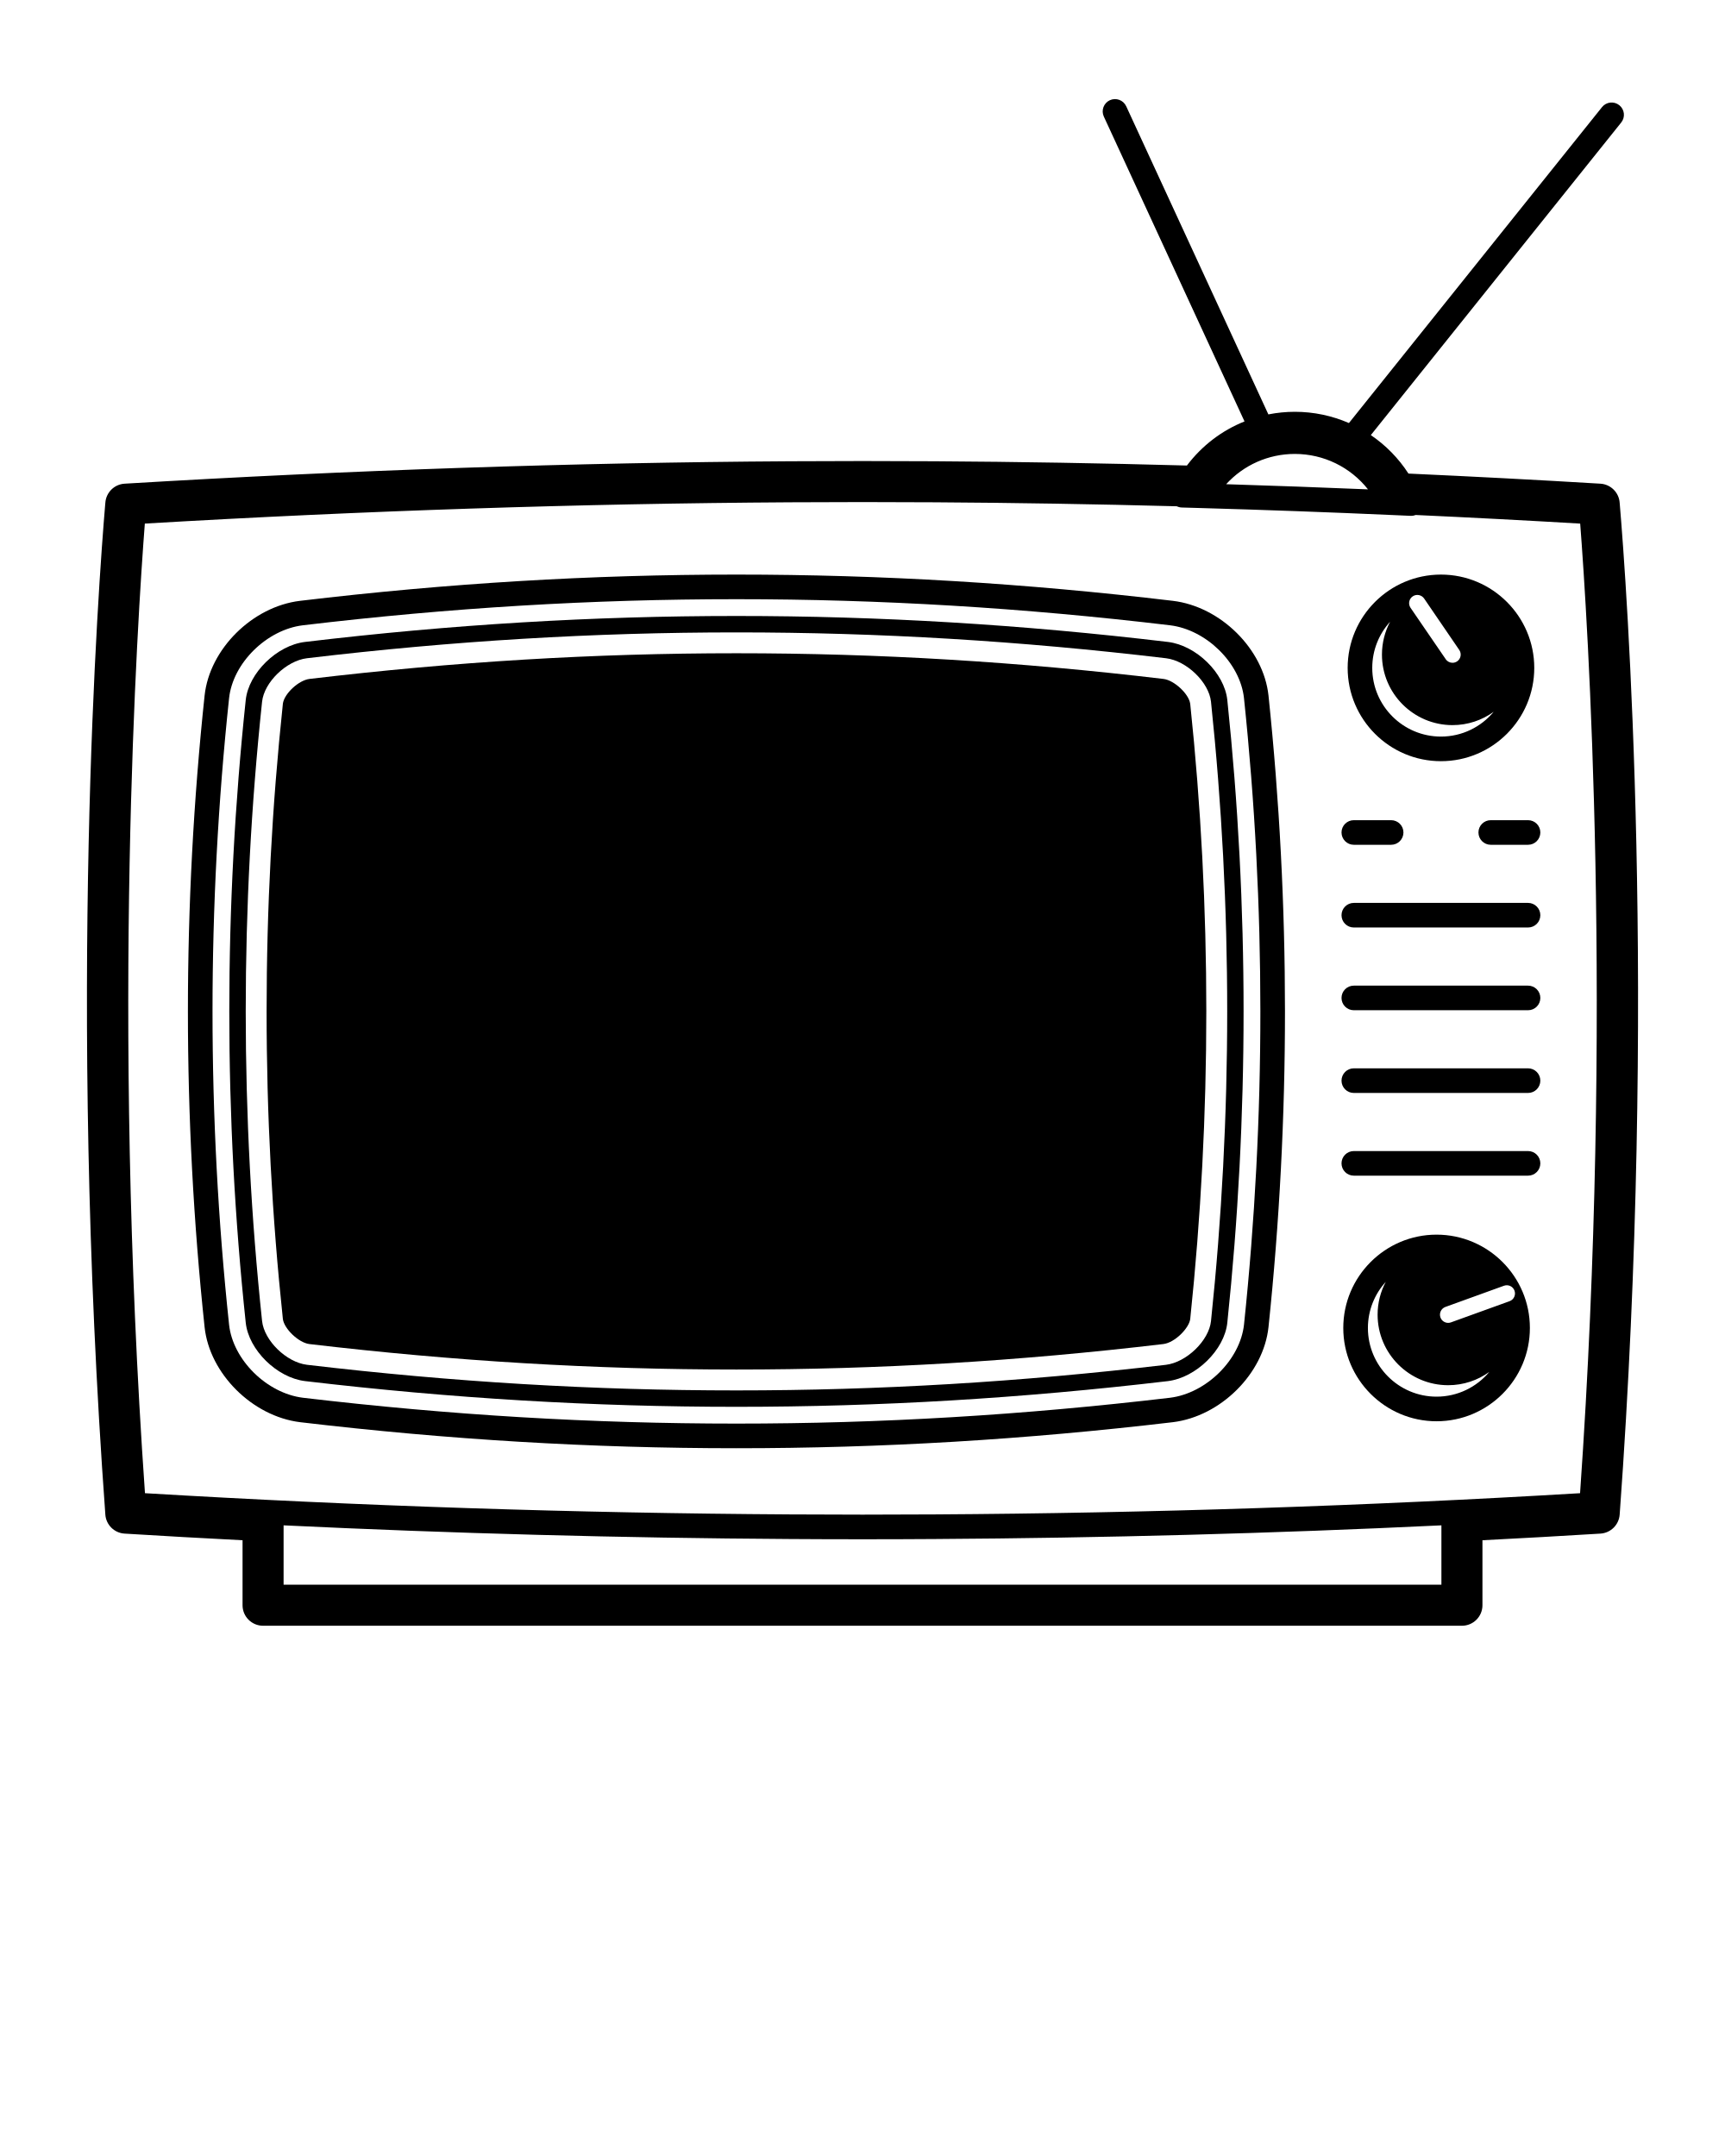
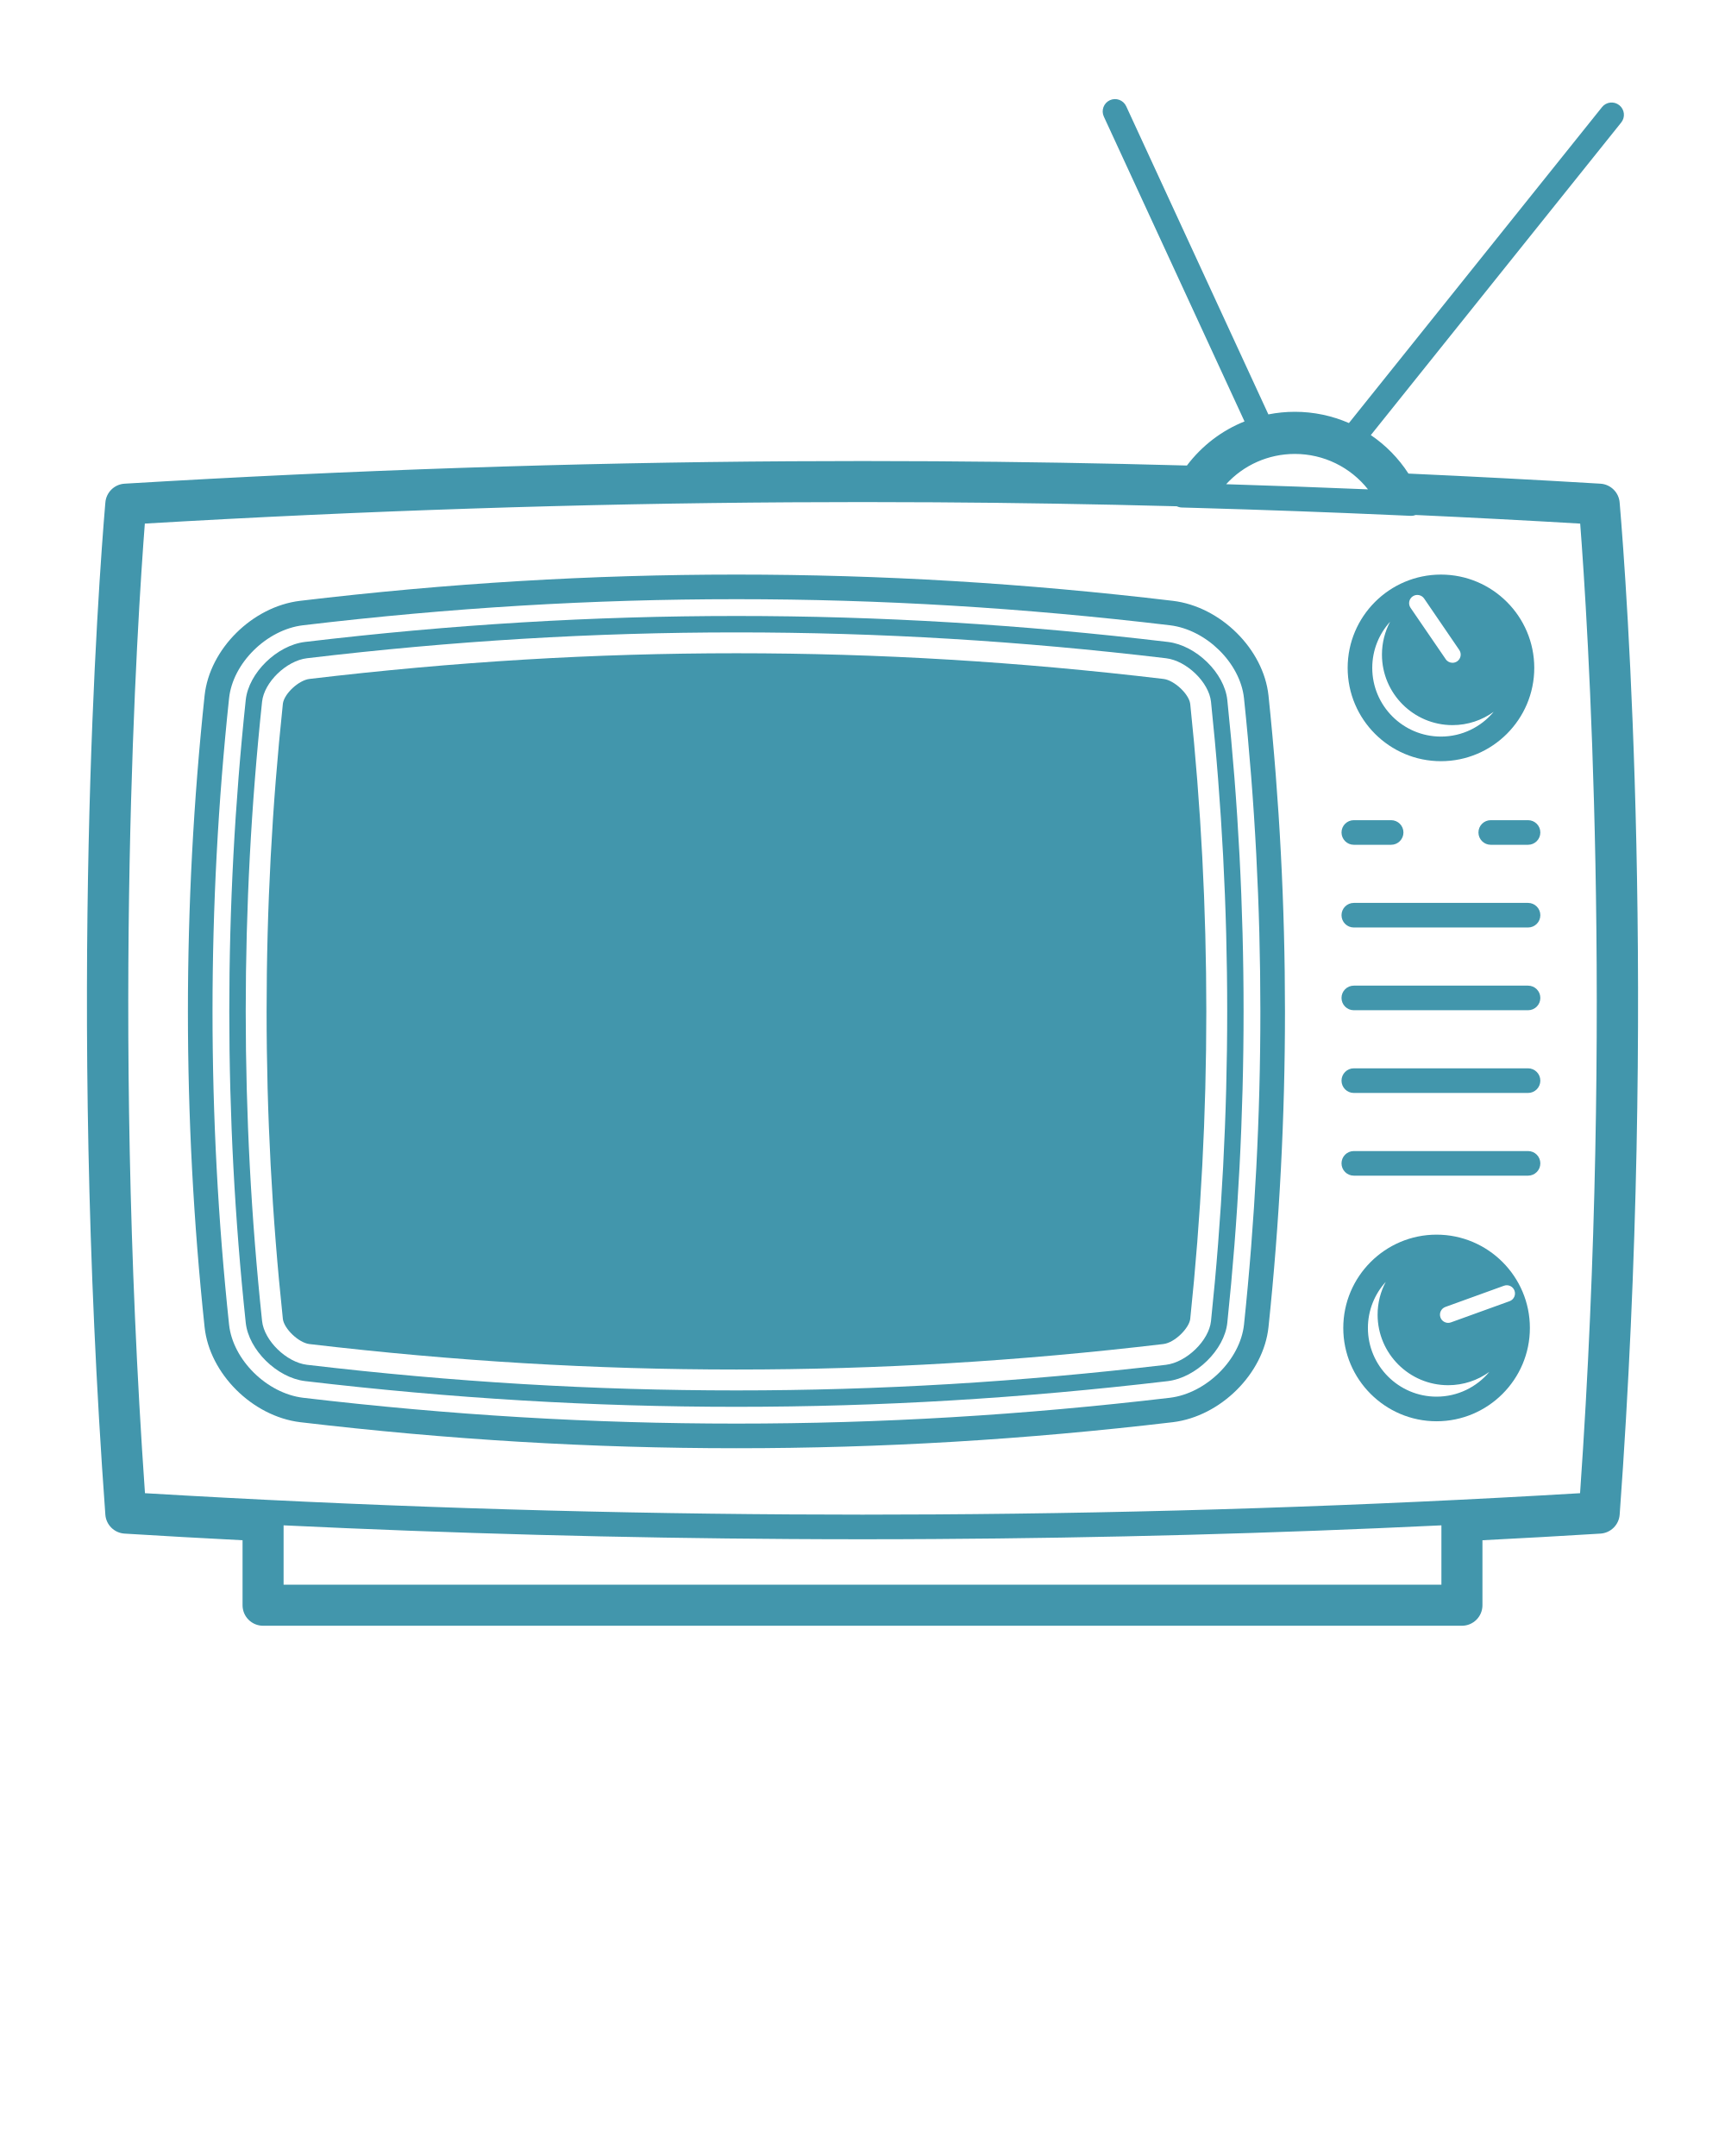
<svg xmlns="http://www.w3.org/2000/svg" version="1.1" x="0px" y="0px" viewBox="0 0 100 125" enable-background="new 0 0 100 100" xml:space="preserve">
  <rect x="5.001" y="5" fill="none" width="89.999" height="90" />
-   <g>
+   <g fill="#4296AC">
    <path d="M67.994,34.835c-8.6-1.024-16.877-1.522-25.302-1.522c-8.426,0-16.7,0.498-25.299,1.522   c-2.761,0.333-5.244,2.796-5.532,5.492c-1.29,12.149-1.29,24.47,0,36.62c0.289,2.697,2.771,5.168,5.537,5.508   c8.596,1.016,16.869,1.51,25.295,1.51c8.425,0,16.702-0.494,25.302-1.51c2.766-0.34,5.252-2.811,5.541-5.512   c1.275-12.146,1.273-24.465,0-36.617C73.246,37.632,70.76,35.169,67.994,34.835z M72.117,76.793   c-0.221,2.043-2.188,3.986-4.293,4.246c-8.541,1.008-16.764,1.498-25.132,1.498c-8.369,0-16.589-0.49-25.125-1.498   c-2.106-0.26-4.069-2.203-4.288-4.244C12,64.744,12,52.527,13.28,40.479c0.218-2.037,2.18-3.973,4.283-4.227   c8.541-1.017,16.76-1.512,25.129-1.512s16.589,0.495,25.132,1.512c2.107,0.255,4.072,2.19,4.291,4.225   C73.381,52.527,73.381,64.746,72.117,76.793z" />
    <path d="M67.711,37.219c-8.508-1.014-16.689-1.506-25.019-1.506s-16.511,0.492-25.012,1.505c-1.629,0.197-3.266,1.799-3.434,3.363   c-1.271,11.981-1.272,24.13,0,36.108c0.168,1.572,1.803,3.184,3.432,3.383c8.501,1.004,16.684,1.492,25.013,1.492   c8.33,0,16.512-0.488,25.01-1.49c1.637-0.201,3.281-1.813,3.447-3.381c1.258-11.982,1.258-24.131,0-36.11   C70.982,39.019,69.342,37.416,67.711,37.219z M70.203,76.594c-0.121,1.133-1.418,2.389-2.613,2.535   c-8.463,0.998-16.606,1.484-24.898,1.484c-8.292,0-16.437-0.486-24.899-1.486c-1.191-0.145-2.478-1.402-2.6-2.537   c-1.264-11.914-1.264-23.994,0-35.908c0.121-1.128,1.409-2.375,2.602-2.519c8.462-1.008,16.606-1.498,24.897-1.498   c8.291,0,16.437,0.49,24.906,1.499c1.193,0.144,2.484,1.393,2.605,2.52C71.455,52.596,71.455,64.678,70.203,76.594z" />
    <path d="M68.996,40.798c-0.078-0.569-0.93-1.36-1.543-1.434c-8.418-1.002-16.517-1.49-24.761-1.49   c-8.244,0-16.34,0.488-24.752,1.489c-0.625,0.076-1.459,0.851-1.541,1.429c-0.001,0.005-0.001,0.01-0.001,0.016   c-1.256,11.83-1.257,23.826-0.001,35.65c0,0.004,0,0.01,0.001,0.014c0.076,0.576,0.92,1.377,1.535,1.453   c8.417,0.992,16.516,1.477,24.759,1.477c8.247,0,16.34-0.482,24.746-1.477c0.668-0.08,1.484-0.914,1.559-1.441   c0-0.006,0.002-0.01,0.002-0.016c1.242-11.832,1.244-23.826,0-35.654C68.998,40.81,68.998,40.804,68.996,40.798z" />
    <path d="M83.533,44.132c2.982,0,5.41-2.427,5.41-5.41c0-2.982-2.428-5.409-5.41-5.409s-5.408,2.426-5.408,5.409   C78.125,41.705,80.551,44.132,83.533,44.132z M81.896,34.576c0.215-0.148,0.512-0.093,0.662,0.125l2.037,2.982   c0.148,0.216,0.094,0.513-0.123,0.661c-0.084,0.056-0.176,0.083-0.27,0.083c-0.15,0-0.299-0.072-0.391-0.207l-2.041-2.982   C81.623,35.021,81.678,34.724,81.896,34.576z M80.586,36.047c-0.301,0.569-0.473,1.217-0.473,1.904c0,2.255,1.834,4.09,4.09,4.09   c0.891,0,1.713-0.287,2.387-0.771c-0.73,0.876-1.83,1.435-3.057,1.435c-2.197,0-3.982-1.786-3.982-3.982   C79.551,37.694,79.943,36.755,80.586,36.047z" />
    <path d="M83.279,71.582c-2.98,0-5.408,2.428-5.408,5.41s2.428,5.41,5.408,5.41c2.982,0,5.41-2.428,5.41-5.41   S86.262,71.582,83.279,71.582z M83.279,80.975c-2.195,0-3.98-1.787-3.98-3.982c0-1.029,0.393-1.967,1.035-2.674   c-0.301,0.568-0.473,1.215-0.473,1.902c0,2.256,1.834,4.09,4.09,4.09c0.891,0,1.713-0.285,2.387-0.771   C85.607,80.416,84.506,80.975,83.279,80.975z M87.797,74.83c0.09,0.246-0.039,0.52-0.283,0.609l-3.4,1.229   c-0.053,0.02-0.107,0.029-0.162,0.029c-0.195,0-0.379-0.121-0.447-0.314c-0.09-0.246,0.039-0.52,0.285-0.609l3.398-1.23   C87.436,74.455,87.709,74.582,87.797,74.83z" />
    <path d="M78.482,48.979h2.162c0.395,0,0.715-0.32,0.715-0.714c0-0.394-0.32-0.713-0.715-0.713h-2.162   c-0.393,0-0.713,0.319-0.713,0.713C77.77,48.659,78.09,48.979,78.482,48.979z" />
    <path d="M88.582,47.552H86.42c-0.393,0-0.713,0.319-0.713,0.713c0,0.394,0.32,0.714,0.713,0.714h2.162   c0.395,0,0.713-0.32,0.713-0.714C89.295,47.871,88.977,47.552,88.582,47.552z" />
    <path d="M88.582,52.348h-10.1c-0.393,0-0.713,0.32-0.713,0.713c0,0.395,0.32,0.713,0.713,0.713h10.1   c0.395,0,0.713-0.318,0.713-0.713C89.295,52.668,88.977,52.348,88.582,52.348z" />
    <path d="M88.582,57.145h-10.1c-0.393,0-0.713,0.318-0.713,0.713s0.32,0.713,0.713,0.713h10.1c0.395,0,0.713-0.318,0.713-0.713   S88.977,57.145,88.582,57.145z" />
    <path d="M88.582,61.939h-10.1c-0.393,0-0.713,0.32-0.713,0.715c0,0.393,0.32,0.713,0.713,0.713h10.1   c0.395,0,0.713-0.32,0.713-0.713C89.295,62.26,88.977,61.939,88.582,61.939z" />
    <path d="M88.582,66.736h-10.1c-0.393,0-0.713,0.318-0.713,0.713s0.32,0.713,0.713,0.713h10.1c0.395,0,0.713-0.318,0.713-0.713   S88.977,66.736,88.582,66.736z" />
    <path d="M93.9,29.227l-0.006-0.075c-0.039-0.594-0.516-1.072-1.115-1.109c-3.703-0.223-7.443-0.419-11.129-0.586   c-0.578-0.895-1.324-1.648-2.182-2.231L93.984,7.102c0.246-0.307,0.197-0.756-0.111-1.002s-0.756-0.197-1.002,0.11L78.199,24.527   c-0.973-0.422-2.035-0.652-3.135-0.652c-0.523,0-1.035,0.052-1.535,0.151L65.287,6.16c-0.166-0.358-0.59-0.514-0.949-0.349   c-0.355,0.165-0.514,0.589-0.348,0.947l8.156,17.676c-1.313,0.524-2.465,1.399-3.34,2.556c-4.91-0.135-9.818-0.217-14.594-0.247   C52.814,26.734,51.398,26.73,50,26.73c-1.398,0-2.815,0.004-4.213,0.013c-12.524,0.076-25.5,0.514-38.565,1.3   c-0.602,0.037-1.076,0.515-1.115,1.109L6.1,29.227c-0.383,4.52-2.184,28.588,0.007,58.588c0.043,0.594,0.519,1.063,1.113,1.1   c2.232,0.137,4.528,0.268,6.841,0.385v3.768c0,0.656,0.532,1.189,1.189,1.189h69.5c0.656,0,1.189-0.533,1.189-1.189v-3.768   c2.313-0.117,4.607-0.248,6.84-0.385c0.594-0.037,1.07-0.506,1.115-1.1C96.084,57.814,94.283,33.747,93.9,29.227z M75.064,26.318   c1.672,0,3.225,0.769,4.24,2.054c-2.732-0.114-5.484-0.214-8.223-0.299C72.098,26.961,73.527,26.318,75.064,26.318z M83.561,91.877   H16.44v-3.441c9.775,0.469,19.612,0.734,29.351,0.793c1.396,0.01,2.803,0.014,4.209,0.014c1.406,0,2.812-0.004,4.21-0.014   c9.738-0.059,19.574-0.324,29.35-0.793V91.877z M91.598,86.572c-12.406,0.74-24.98,1.156-37.396,1.23   c-2.787,0.018-5.615,0.018-8.402,0c-12.417-0.074-24.992-0.49-37.396-1.23c-1.949-27.797-0.423-50.85-0.008-56.216   c12.674-0.746,25.253-1.161,37.408-1.234c1.392-0.009,2.805-0.013,4.198-0.013c1.392,0,2.804,0.004,4.199,0.013   c4.59,0.028,9.301,0.106,14.02,0.231c0.088,0.043,0.188,0.068,0.289,0.071l0.949,0.027c3.775,0.107,7.6,0.246,11.365,0.414   l0.949,0.042c0.012,0,0.02,0.001,0.031,0.001c0.002,0,0.002,0,0.002,0c0.094,0,0.182-0.018,0.262-0.05   c3.164,0.146,6.361,0.312,9.537,0.499C92.02,35.723,93.547,58.775,91.598,86.572z" />
  </g>
</svg>
